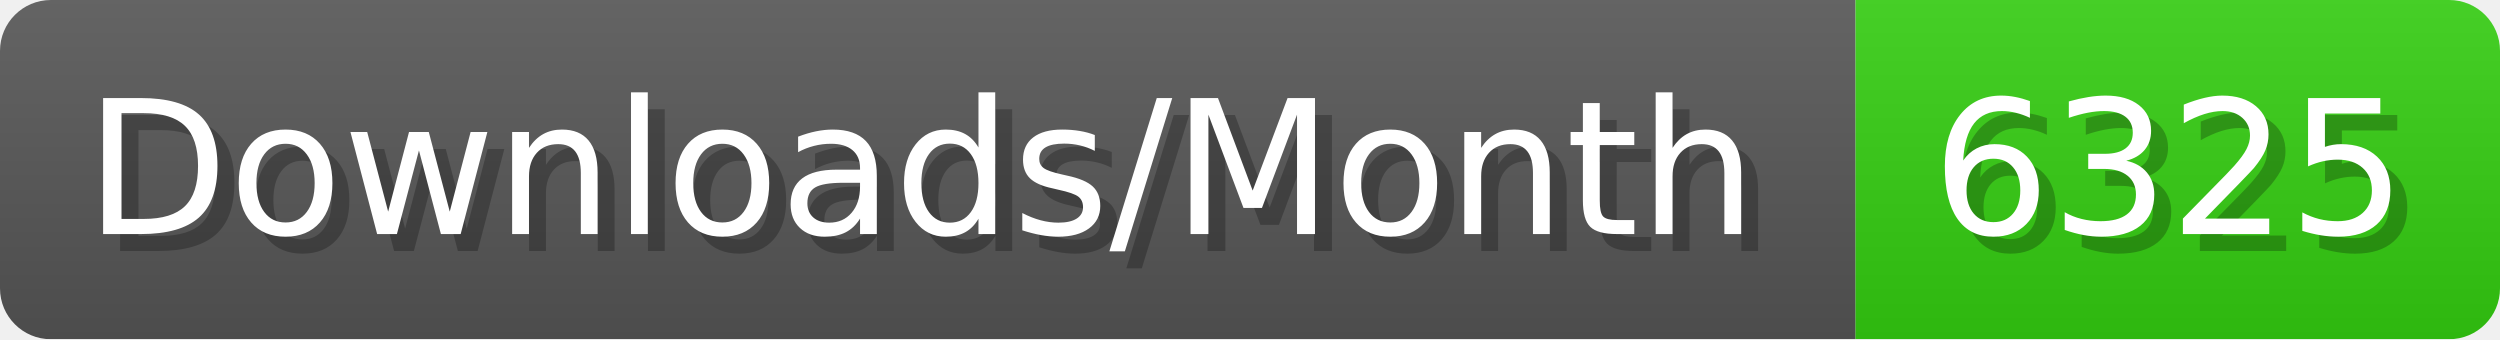
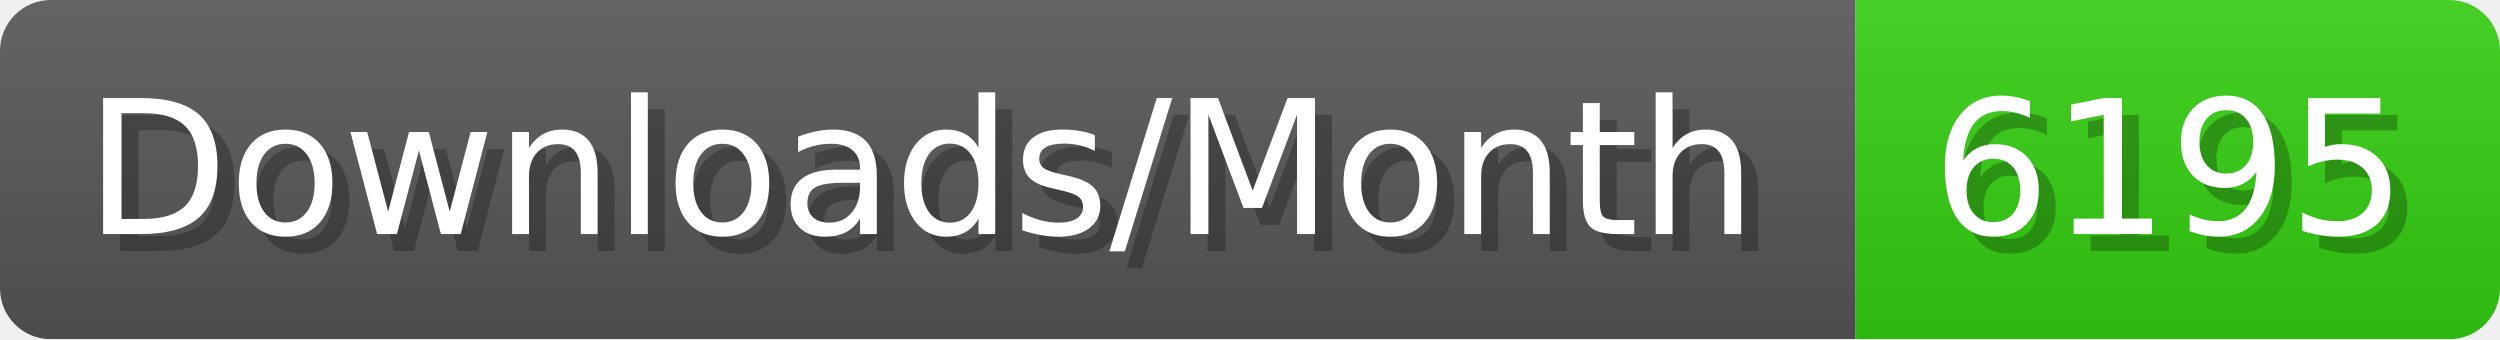
- <svg xmlns="http://www.w3.org/2000/svg" width="147.4" height="20" viewBox="0 0 1474 200" role="img" aria-label="Downloads/Month: 6325">
+ <svg xmlns="http://www.w3.org/2000/svg" width="147.4" height="20" viewBox="0 0 1474 200" role="img" aria-label="Downloads/Month: 6195">
  <linearGradient id="YlXUI" x2="0" y2="100%">
    <stop offset="0" stop-opacity=".1" stop-color="#EEE" />
    <stop offset="1" stop-opacity=".1" />
  </linearGradient>
  <mask id="JHhop">
    <rect width="1474" height="200" rx="30" fill="#FFF" />
  </mask>
  <g mask="url(#JHhop)">
    <rect width="1094" height="200" fill="#555" />
    <rect width="380" height="200" fill="#3C1" x="1094" />
    <rect width="1474" height="200" fill="url(#YlXUI)" />
  </g>
  <g aria-hidden="true" fill="#fff" text-anchor="start" font-family="Verdana,DejaVu Sans,sans-serif" font-size="110">
    <text x="60" y="148" textLength="994" fill="#000" opacity="0.25">Downloads/Month</text>
    <text x="50" y="138" textLength="994">Downloads/Month</text>
-     <text x="1149" y="148" textLength="280" fill="#000" opacity="0.25">6325</text>
-     <text x="1139" y="138" textLength="280">6325</text>
+     <text x="1149" y="148" textLength="280" fill="#000" opacity="0.25">6195</text>
+     <text x="1139" y="138" textLength="280">6195</text>
  </g>
</svg>
